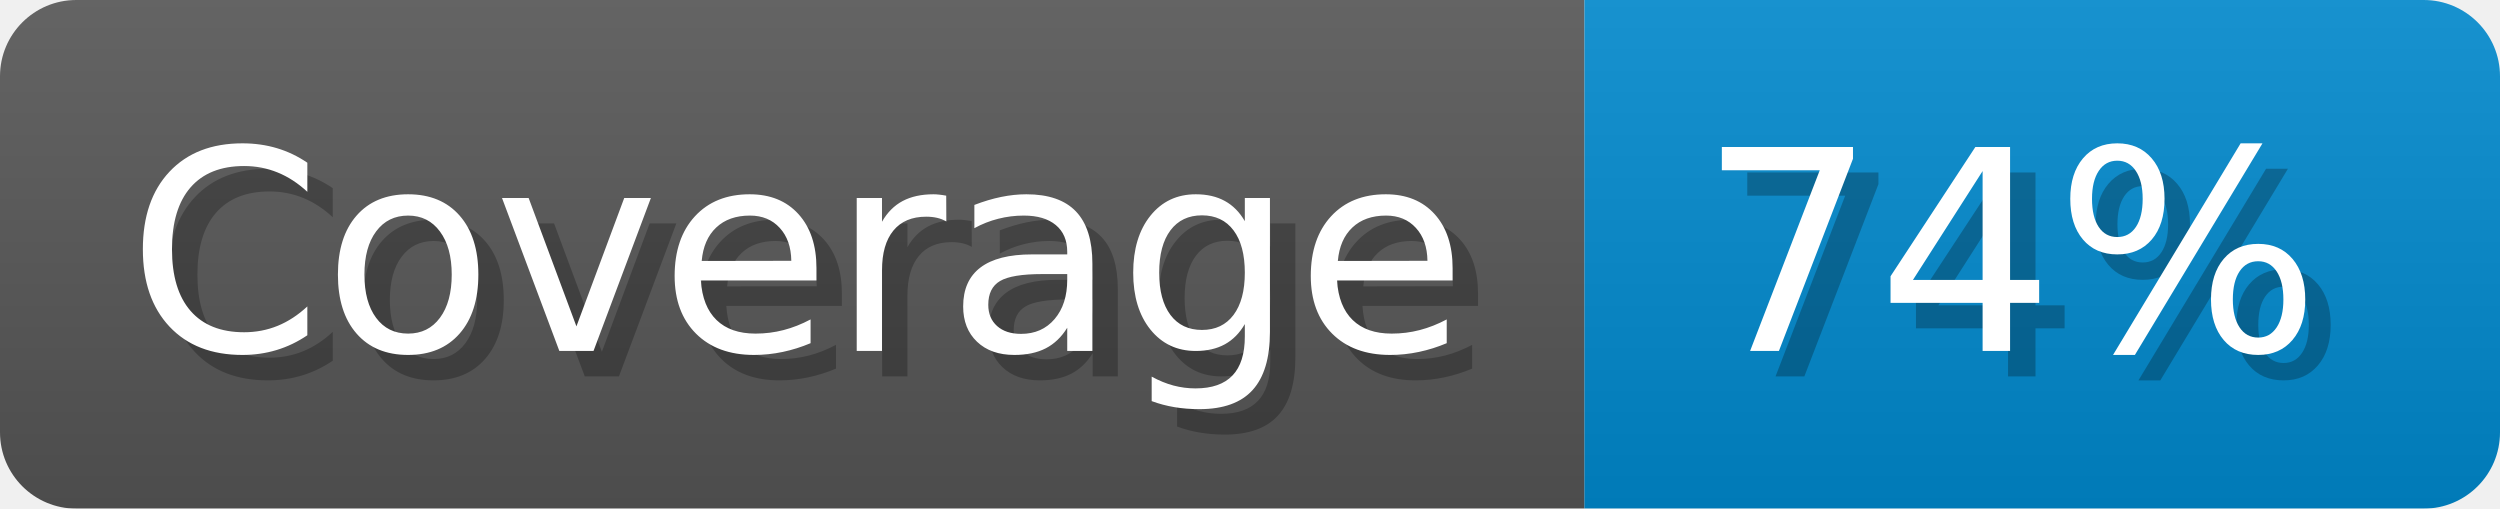
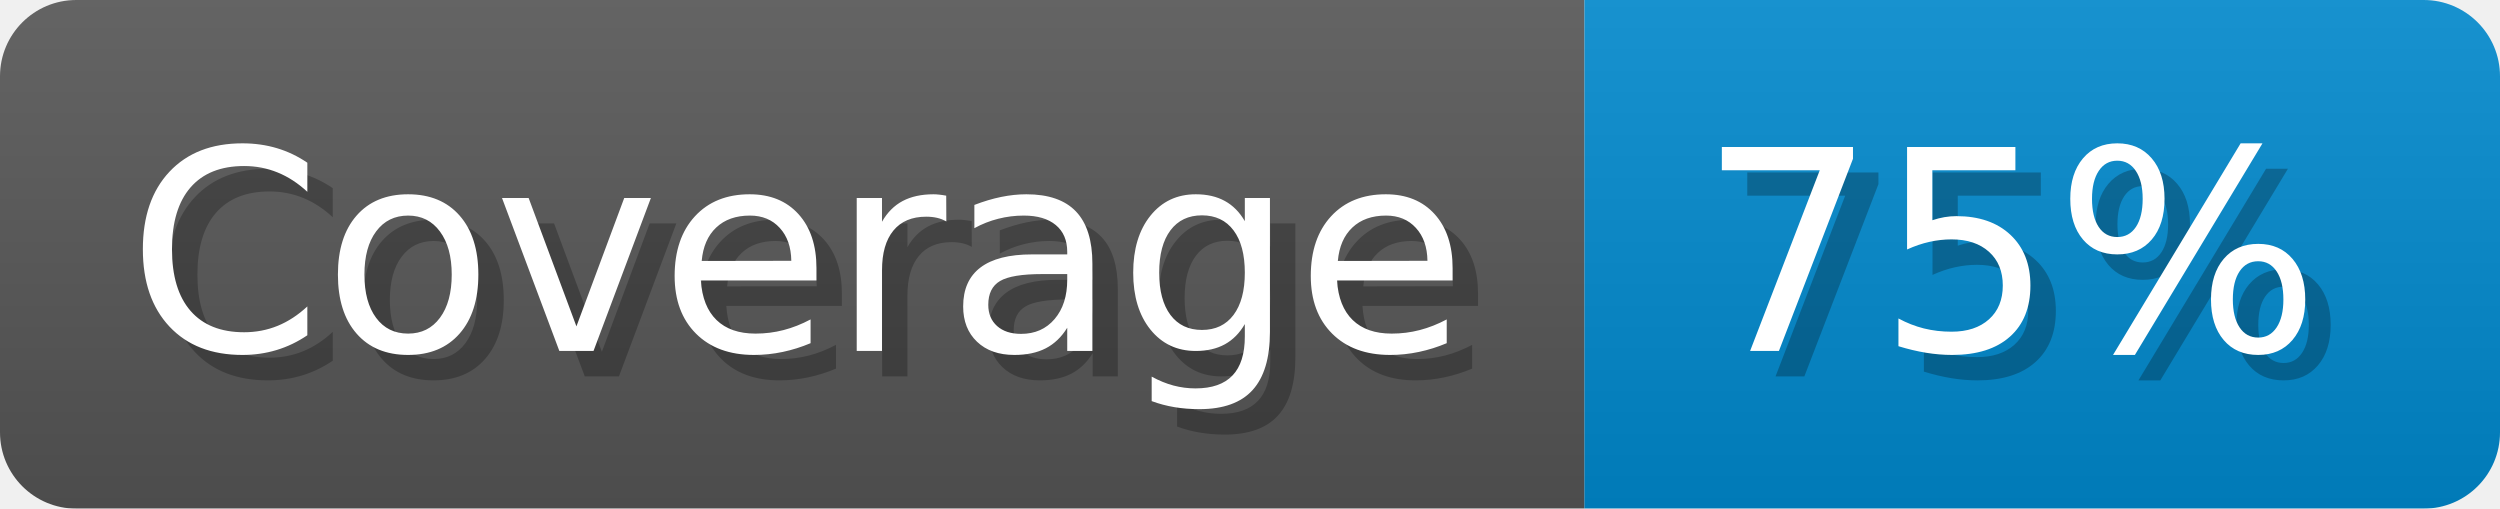
- <svg xmlns="http://www.w3.org/2000/svg" width="98.3" height="20" viewBox="0 0 983 200" role="img" aria-label="Coverage: 74%">
+ <svg xmlns="http://www.w3.org/2000/svg" width="98.3" height="20" viewBox="0 0 983 200" role="img" aria-label="Coverage: 75%">
  <linearGradient id="a" x2="0" y2="100%">
    <stop offset="0" stop-opacity=".1" stop-color="#EEE" />
    <stop offset="1" stop-opacity=".1" />
  </linearGradient>
  <mask id="m">
    <rect width="983" height="200" rx="30" fill="#FFF" />
  </mask>
  <g mask="url(#m)">
    <rect width="623" height="200" fill="#555" />
    <rect width="360" height="200" fill="#08C" x="623" />
    <rect width="983" height="200" fill="url(#a)" />
  </g>
  <g aria-hidden="true" fill="#fff" text-anchor="start" font-family="Verdana,DejaVu Sans,sans-serif" font-size="110">
    <text x="60" y="148" textLength="523" fill="#000" opacity="0.25">Coverage</text>
    <text x="50" y="138" textLength="523">Coverage</text>
-     <text x="678" y="148" textLength="260" fill="#000" opacity="0.25">74%</text>
-     <text x="668" y="138" textLength="260">74%</text>
+     <text x="678" y="148" textLength="260" fill="#000" opacity="0.25">75%</text>
+     <text x="668" y="138" textLength="260">75%</text>
  </g>
</svg>
